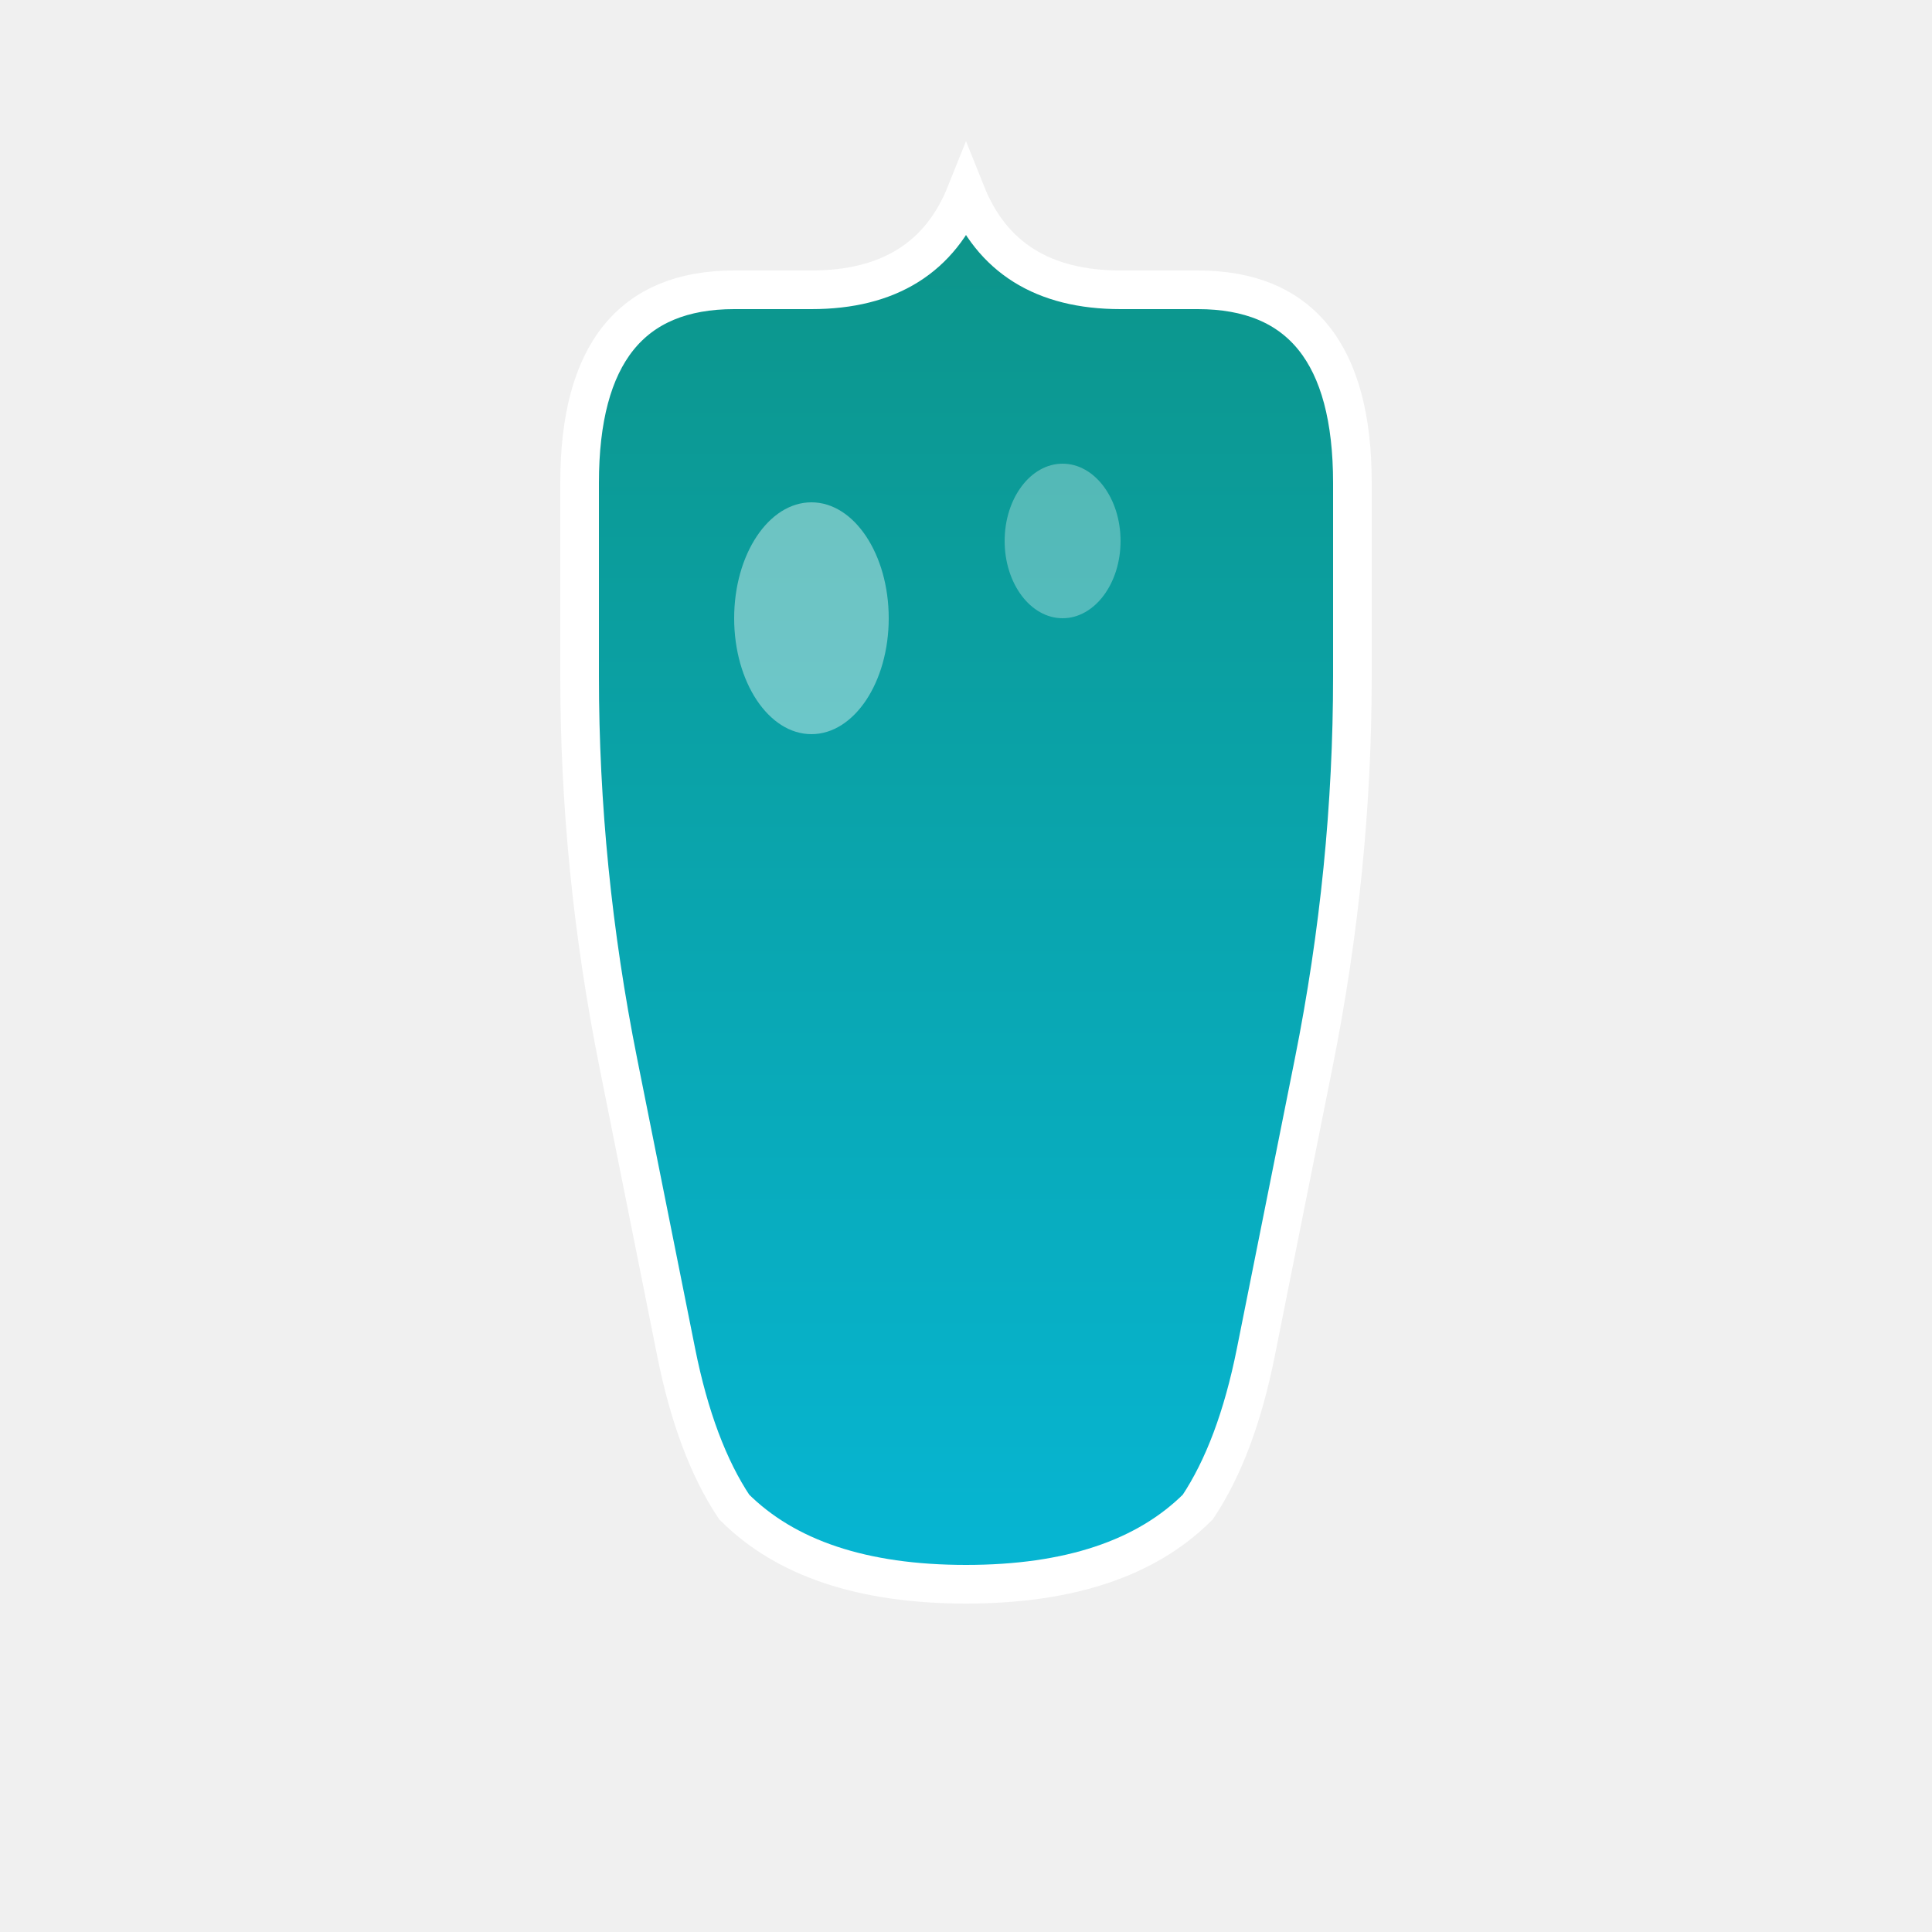
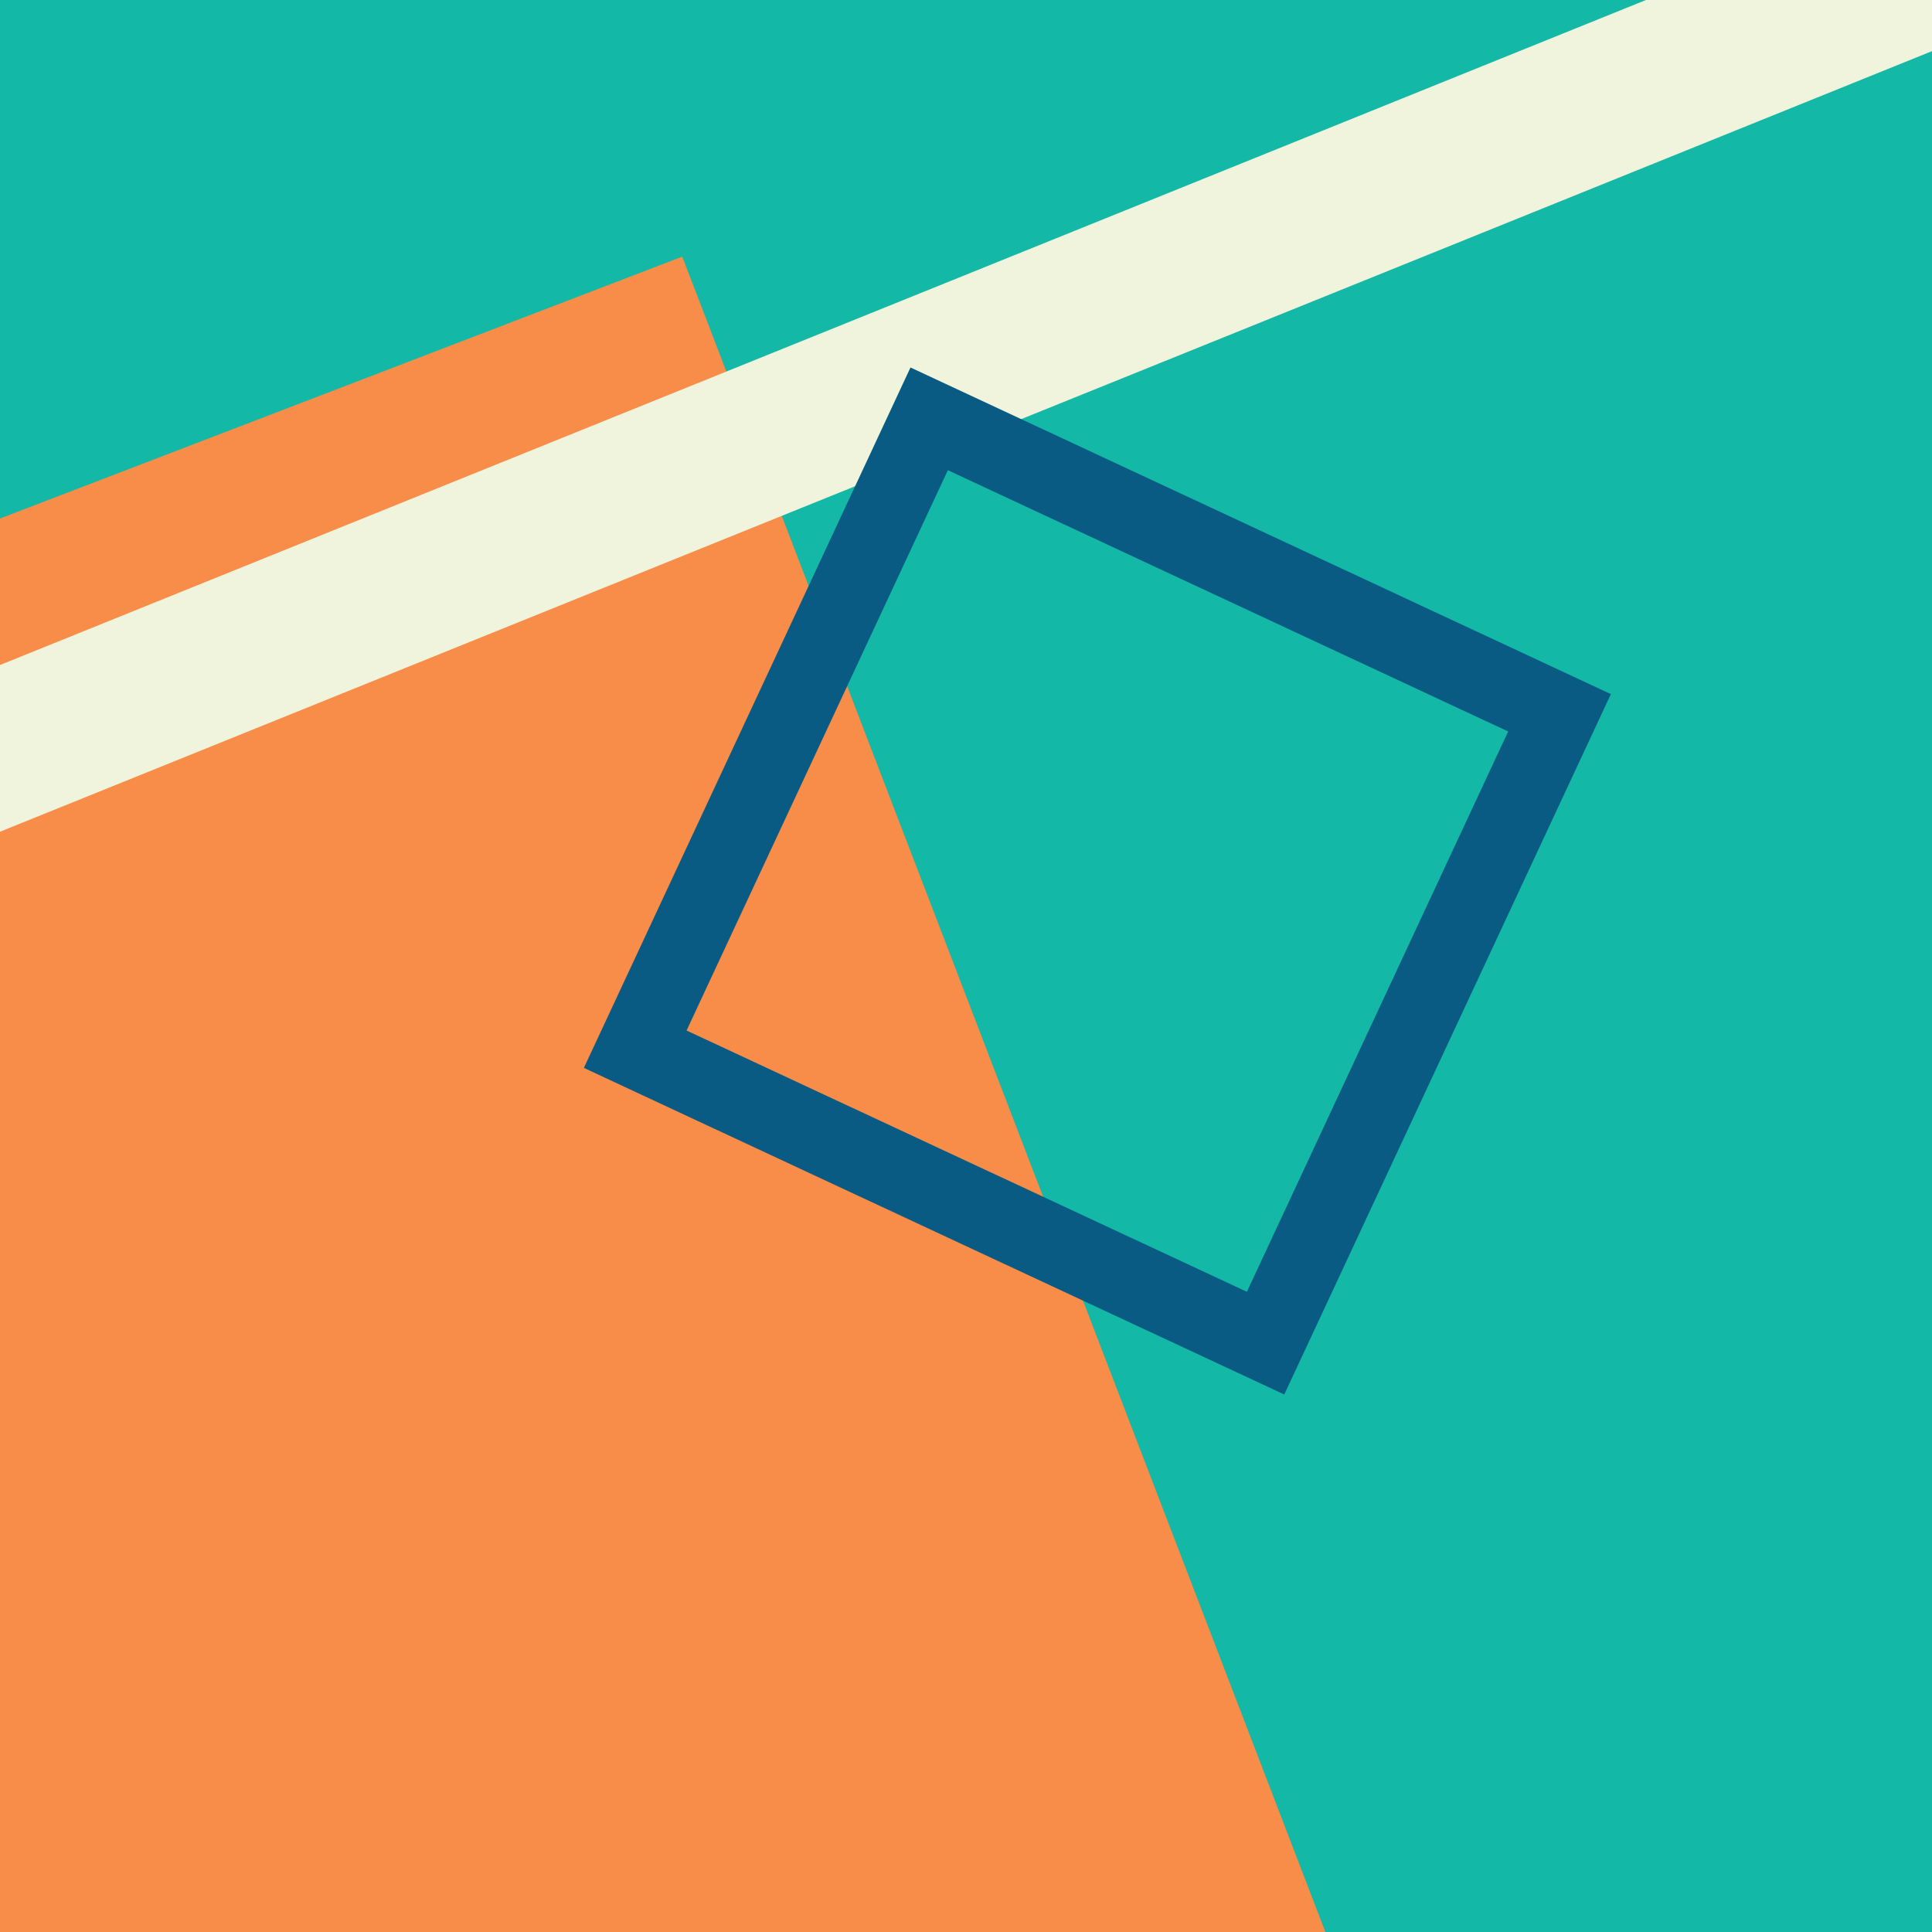
- <svg xmlns="http://www.w3.org/2000/svg" viewBox="0 0 100 100">
-   <defs>
-     <linearGradient id="toothGradient" x1="0%" y1="0%" x2="0%" y2="100%">
-       <stop offset="0%" style="stop-color:#0d9488;stop-opacity:1" />
-       <stop offset="100%" style="stop-color:#06b6d4;stop-opacity:1" />
-     </linearGradient>
-   </defs>
-   <g transform="translate(50, 50)">
-     <path d="M -20,-25 Q -20,-35 -12,-35 L -8,-35 Q -2,-35 0,-40 Q 2,-35 8,-35 L 12,-35 Q 20,-35 20,-25 L 20,-15 Q 20,-5 18,5 L 15,20 Q 14,25 12,28 Q 8,32 0,32 Q -8,32 -12,28 Q -14,25 -15,20 L -18,5 Q -20,-5 -20,-15 Z" fill="url(#toothGradient)" stroke="#ffffff" stroke-width="2" />
-     <ellipse cx="-8" cy="-18" rx="4" ry="6" fill="rgba(255,255,255,0.4)" />
-     <ellipse cx="5" cy="-22" rx="3" ry="4" fill="rgba(255,255,255,0.3)" />
+ <svg xmlns="http://www.w3.org/2000/svg" viewBox="0 0 100 100" fill="none" shape-rendering="auto">
+   <mask id="viewboxMask">
+     <rect width="100" height="100" rx="0" ry="0" x="0" y="0" fill="#fff" />
+   </mask>
+   <g mask="url(#viewboxMask)">
+     <rect fill="#14b8a6" width="100" height="100" x="0" y="0" />
+     <g transform="matrix(1.2 0 0 1.2 -10 -10)">
+       <g transform="translate(-41, 34) rotate(69 50 50)">
+         <path d="M0 0h100v100H0V0Z" fill="#f88c49" />
+       </g>
+     </g>
+     <g transform="matrix(.8 0 0 .8 10 10)">
+       <g transform="translate(-33, -26) rotate(-112 50 50)">
+         <path fill="#f1f4dc" d="M45-150h10v400H45z" />
+       </g>
+     </g>
+     <g transform="matrix(.4 0 0 .4 30 30)">
+       <g transform="translate(17, -11) rotate(-155 50 50)">
+         <path fill-rule="evenodd" clip-rule="evenodd" d="M90 10H10v80h80V10ZM0 0v100h100V0H0Z" fill="#0a5b83" />
+       </g>
+     </g>
  </g>
</svg>
